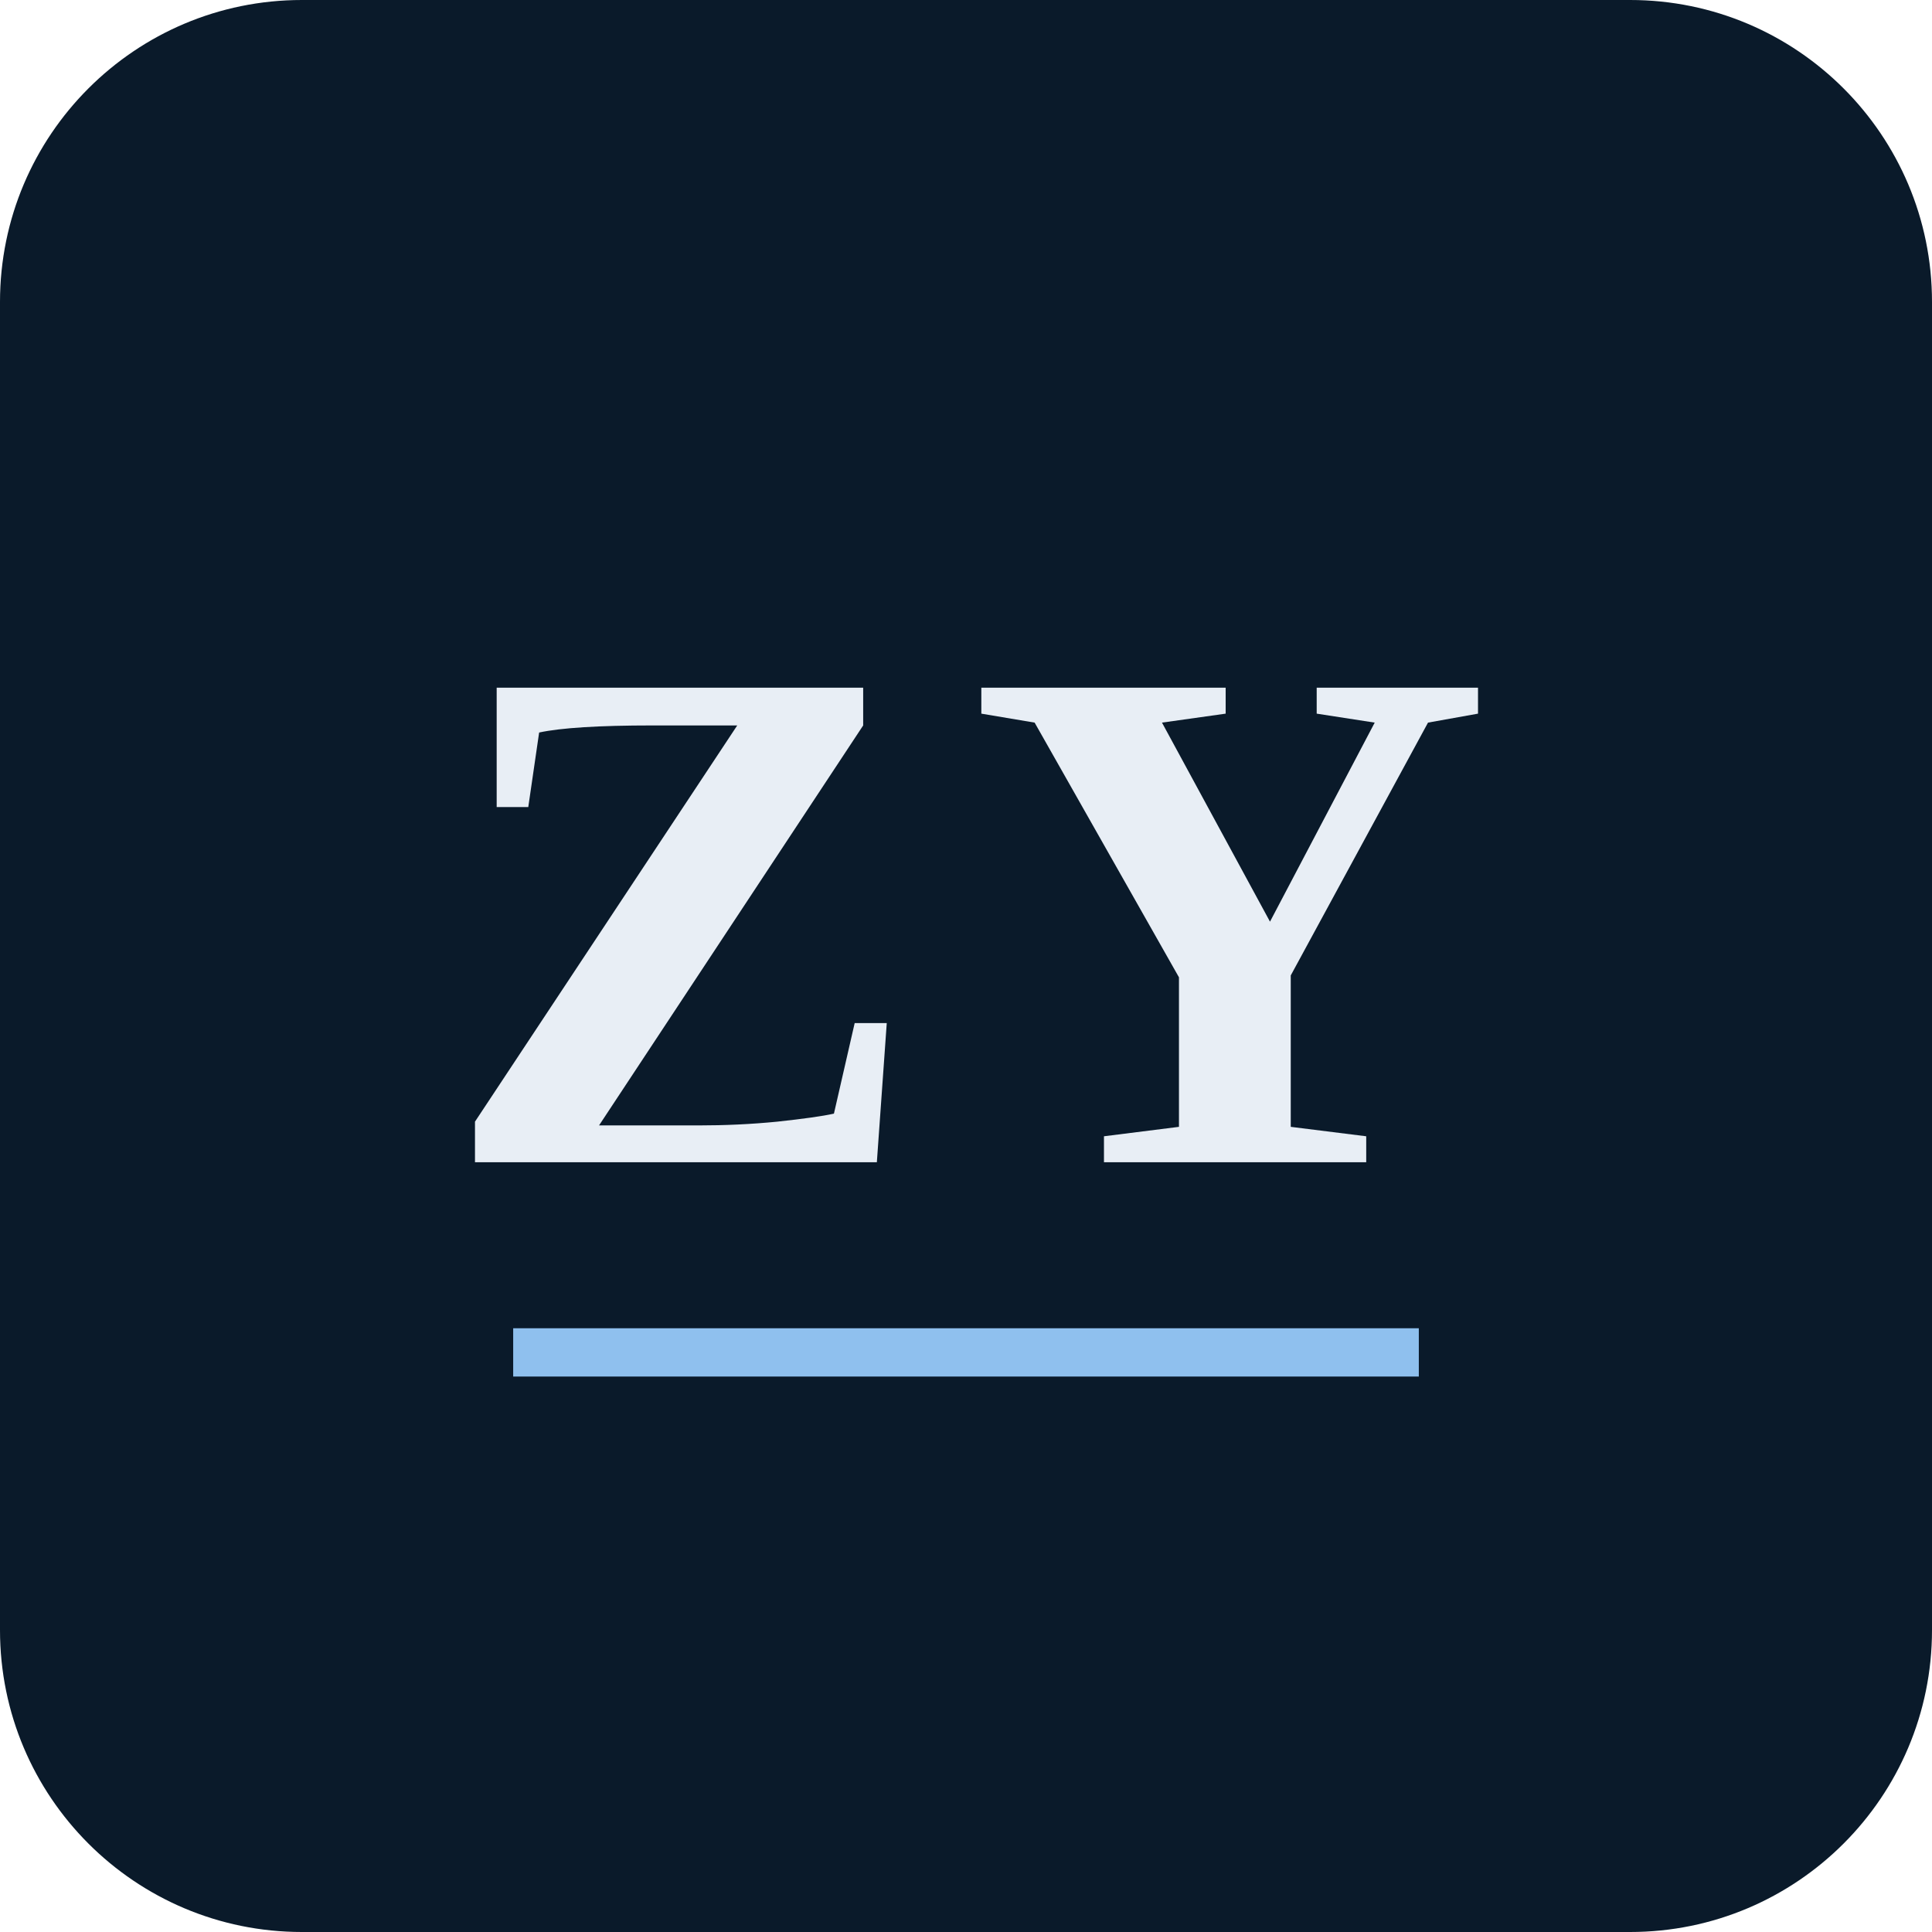
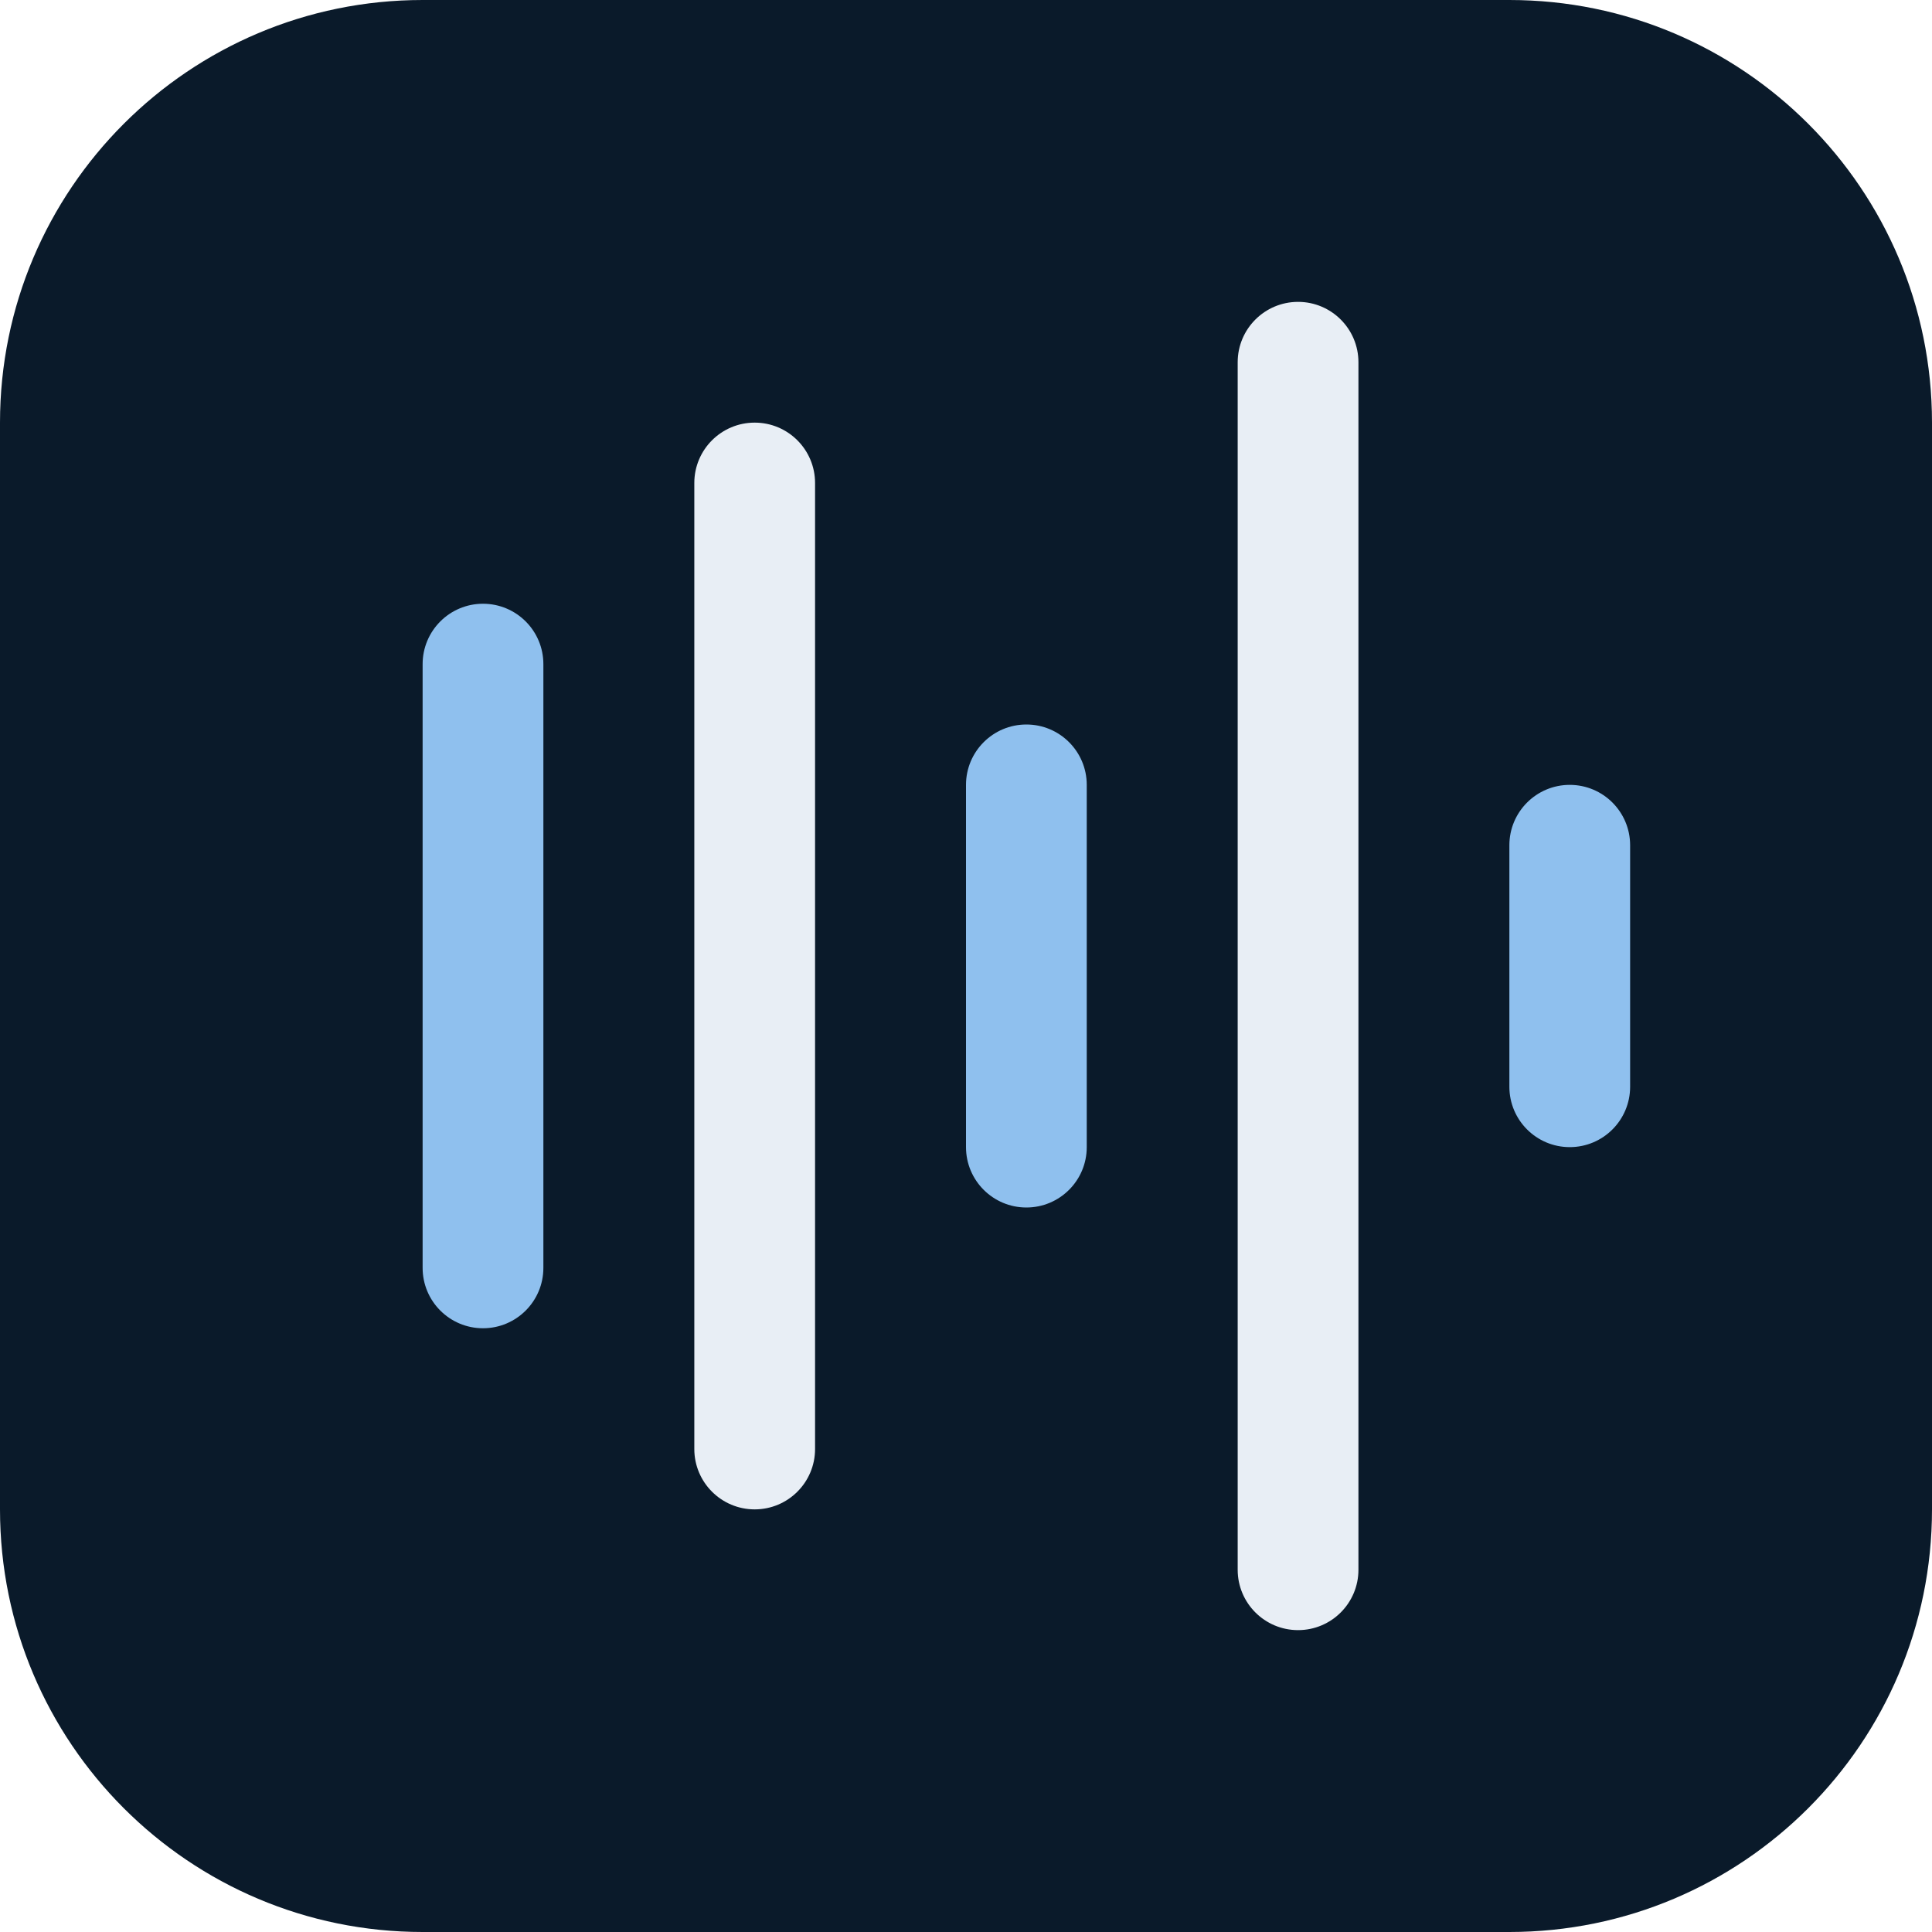
- <svg xmlns="http://www.w3.org/2000/svg" viewBox="0 0 64 64" role="img" aria-label="ZY">
-   <rect width="64" height="64" rx="10" fill="#0a1a2a" />
-   <text x="32" y="38.5" text-anchor="middle" font-family="Georgia, 'Times New Roman', serif" font-size="24" font-weight="600" letter-spacing="1.5" fill="#e8eef5">ZY</text>
-   <rect x="17" y="44" width="30" height="1.6" fill="#8fc0ee" />
+ <svg xmlns="http://www.w3.org/2000/svg" viewBox="0 0 64 64" role="img" aria-label="Zhou Yueyang">
+   <rect width="64" height="64" rx="14" fill="#0a1a2a" />
+   <rect x="14" y="20" width="4" height="24" rx="2" fill="#8fc0ee" />
+   <rect x="23" y="14" width="4" height="36" rx="2" fill="#e8eef5" />
+   <rect x="32" y="24" width="4" height="16" rx="2" fill="#8fc0ee" />
+   <rect x="41" y="10" width="4" height="44" rx="2" fill="#e8eef5" />
+   <rect x="50" y="26" width="4" height="12" rx="2" fill="#8fc0ee" />
</svg>
